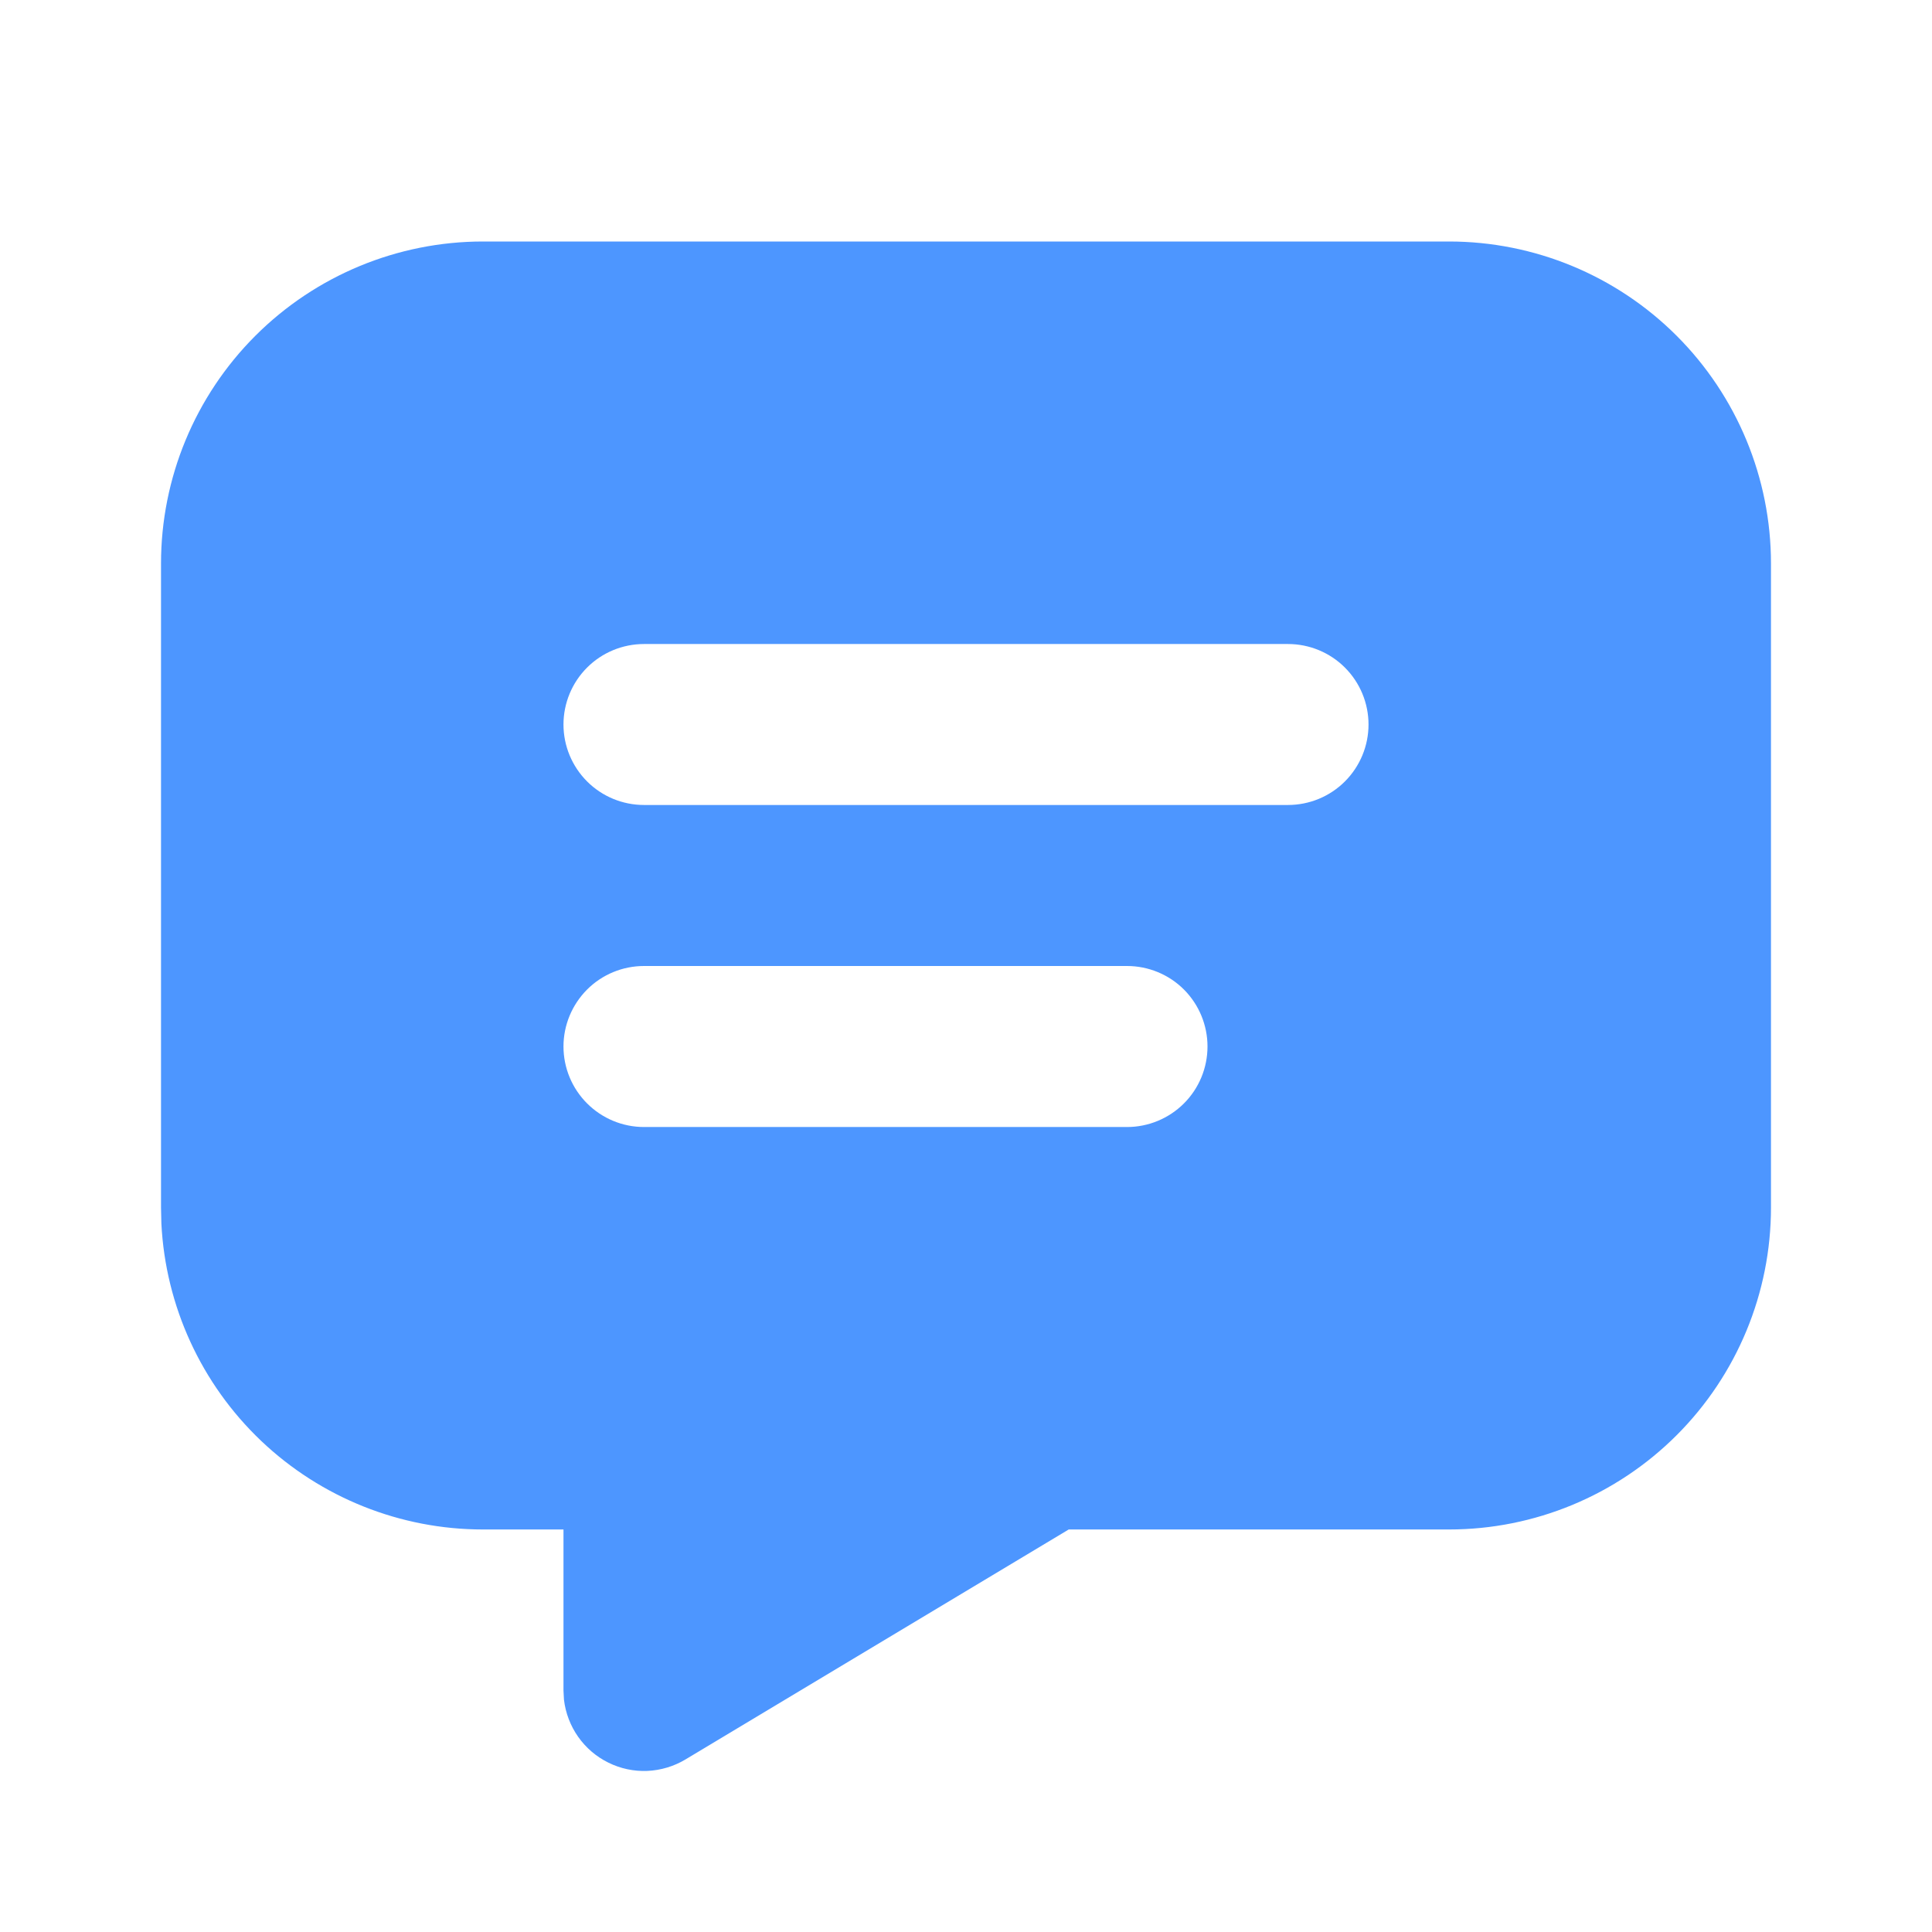
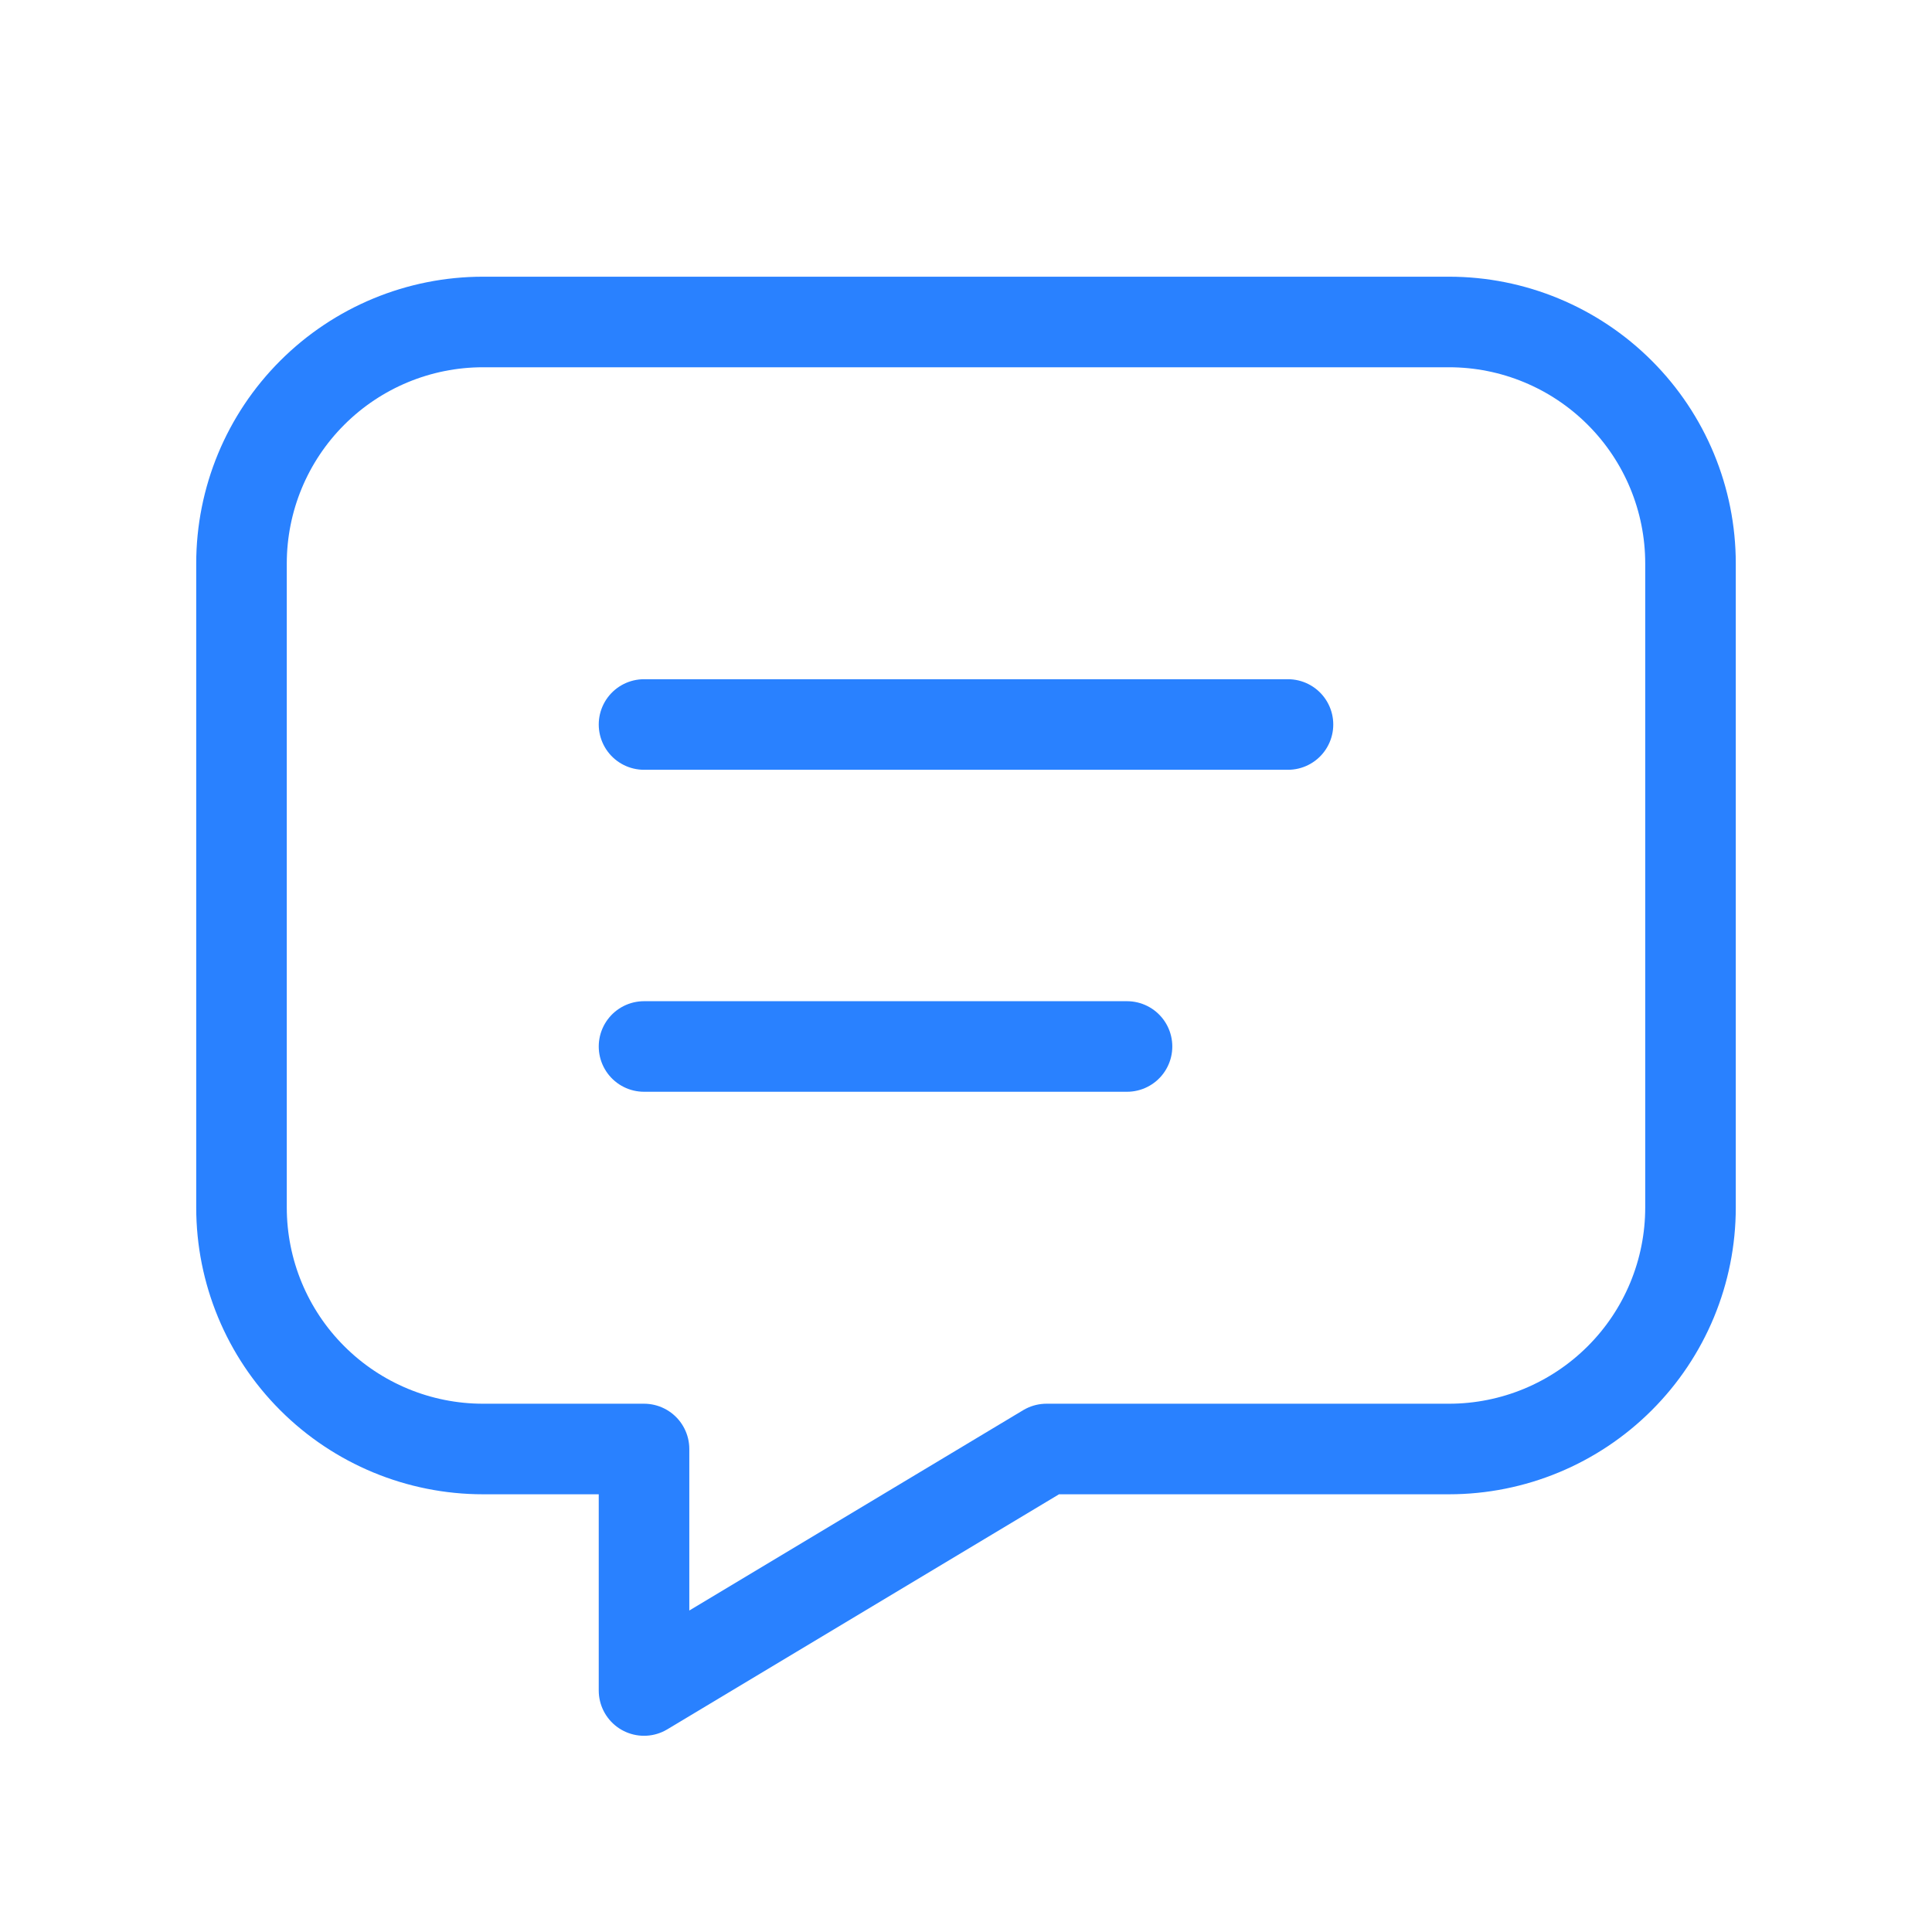
<svg xmlns="http://www.w3.org/2000/svg" width="32" height="32" viewBox="0 0 32 32" fill="none">
-   <path d="M24 4C25.415 4 26.771 4.562 27.771 5.562C28.771 6.562 29.333 7.919 29.333 9.333V20C29.333 21.415 28.771 22.771 27.771 23.771C26.771 24.771 25.415 25.333 24 25.333H17.701L11.352 29.143C11.161 29.257 10.944 29.322 10.721 29.332C10.498 29.341 10.277 29.294 10.077 29.195C9.877 29.097 9.705 28.95 9.576 28.767C9.448 28.585 9.367 28.373 9.341 28.152L9.333 28V25.333H8C6.632 25.333 5.316 24.807 4.324 23.864C3.333 22.921 2.742 21.633 2.673 20.267L2.667 20V9.333C2.667 7.919 3.229 6.562 4.229 5.562C5.229 4.562 6.586 4 8 4H24ZM18.667 16H10.667C10.313 16 9.974 16.14 9.724 16.39C9.474 16.641 9.333 16.98 9.333 17.333C9.333 17.687 9.474 18.026 9.724 18.276C9.974 18.526 10.313 18.667 10.667 18.667H18.667C19.02 18.667 19.36 18.526 19.61 18.276C19.86 18.026 20 17.687 20 17.333C20 16.98 19.86 16.641 19.61 16.39C19.36 16.14 19.02 16 18.667 16ZM21.333 10.667H10.667C10.313 10.667 9.974 10.807 9.724 11.057C9.474 11.307 9.333 11.646 9.333 12C9.333 12.354 9.474 12.693 9.724 12.943C9.974 13.193 10.313 13.333 10.667 13.333H21.333C21.687 13.333 22.026 13.193 22.276 12.943C22.526 12.693 22.667 12.354 22.667 12C22.667 11.646 22.526 11.307 22.276 11.057C22.026 10.807 21.687 10.667 21.333 10.667Z" fill="#4D96FF" />
+   <path d="M10.667 12H21.333M10.667 17.333H18.667M24 5.333C25.061 5.333 26.078 5.755 26.828 6.505C27.579 7.255 28 8.272 28 9.333V20C28 21.061 27.579 22.078 26.828 22.828C26.078 23.578 25.061 24 24 24H17.333L10.667 28V24H8C6.939 24 5.922 23.578 5.172 22.828C4.421 22.078 4 21.061 4 20V9.333C4 8.272 4.421 7.255 5.172 6.505C5.922 5.755 6.939 5.333 8 5.333H24Z" stroke="#2981FF" stroke-width="1.5" stroke-linecap="round" stroke-linejoin="round" />
</svg>
